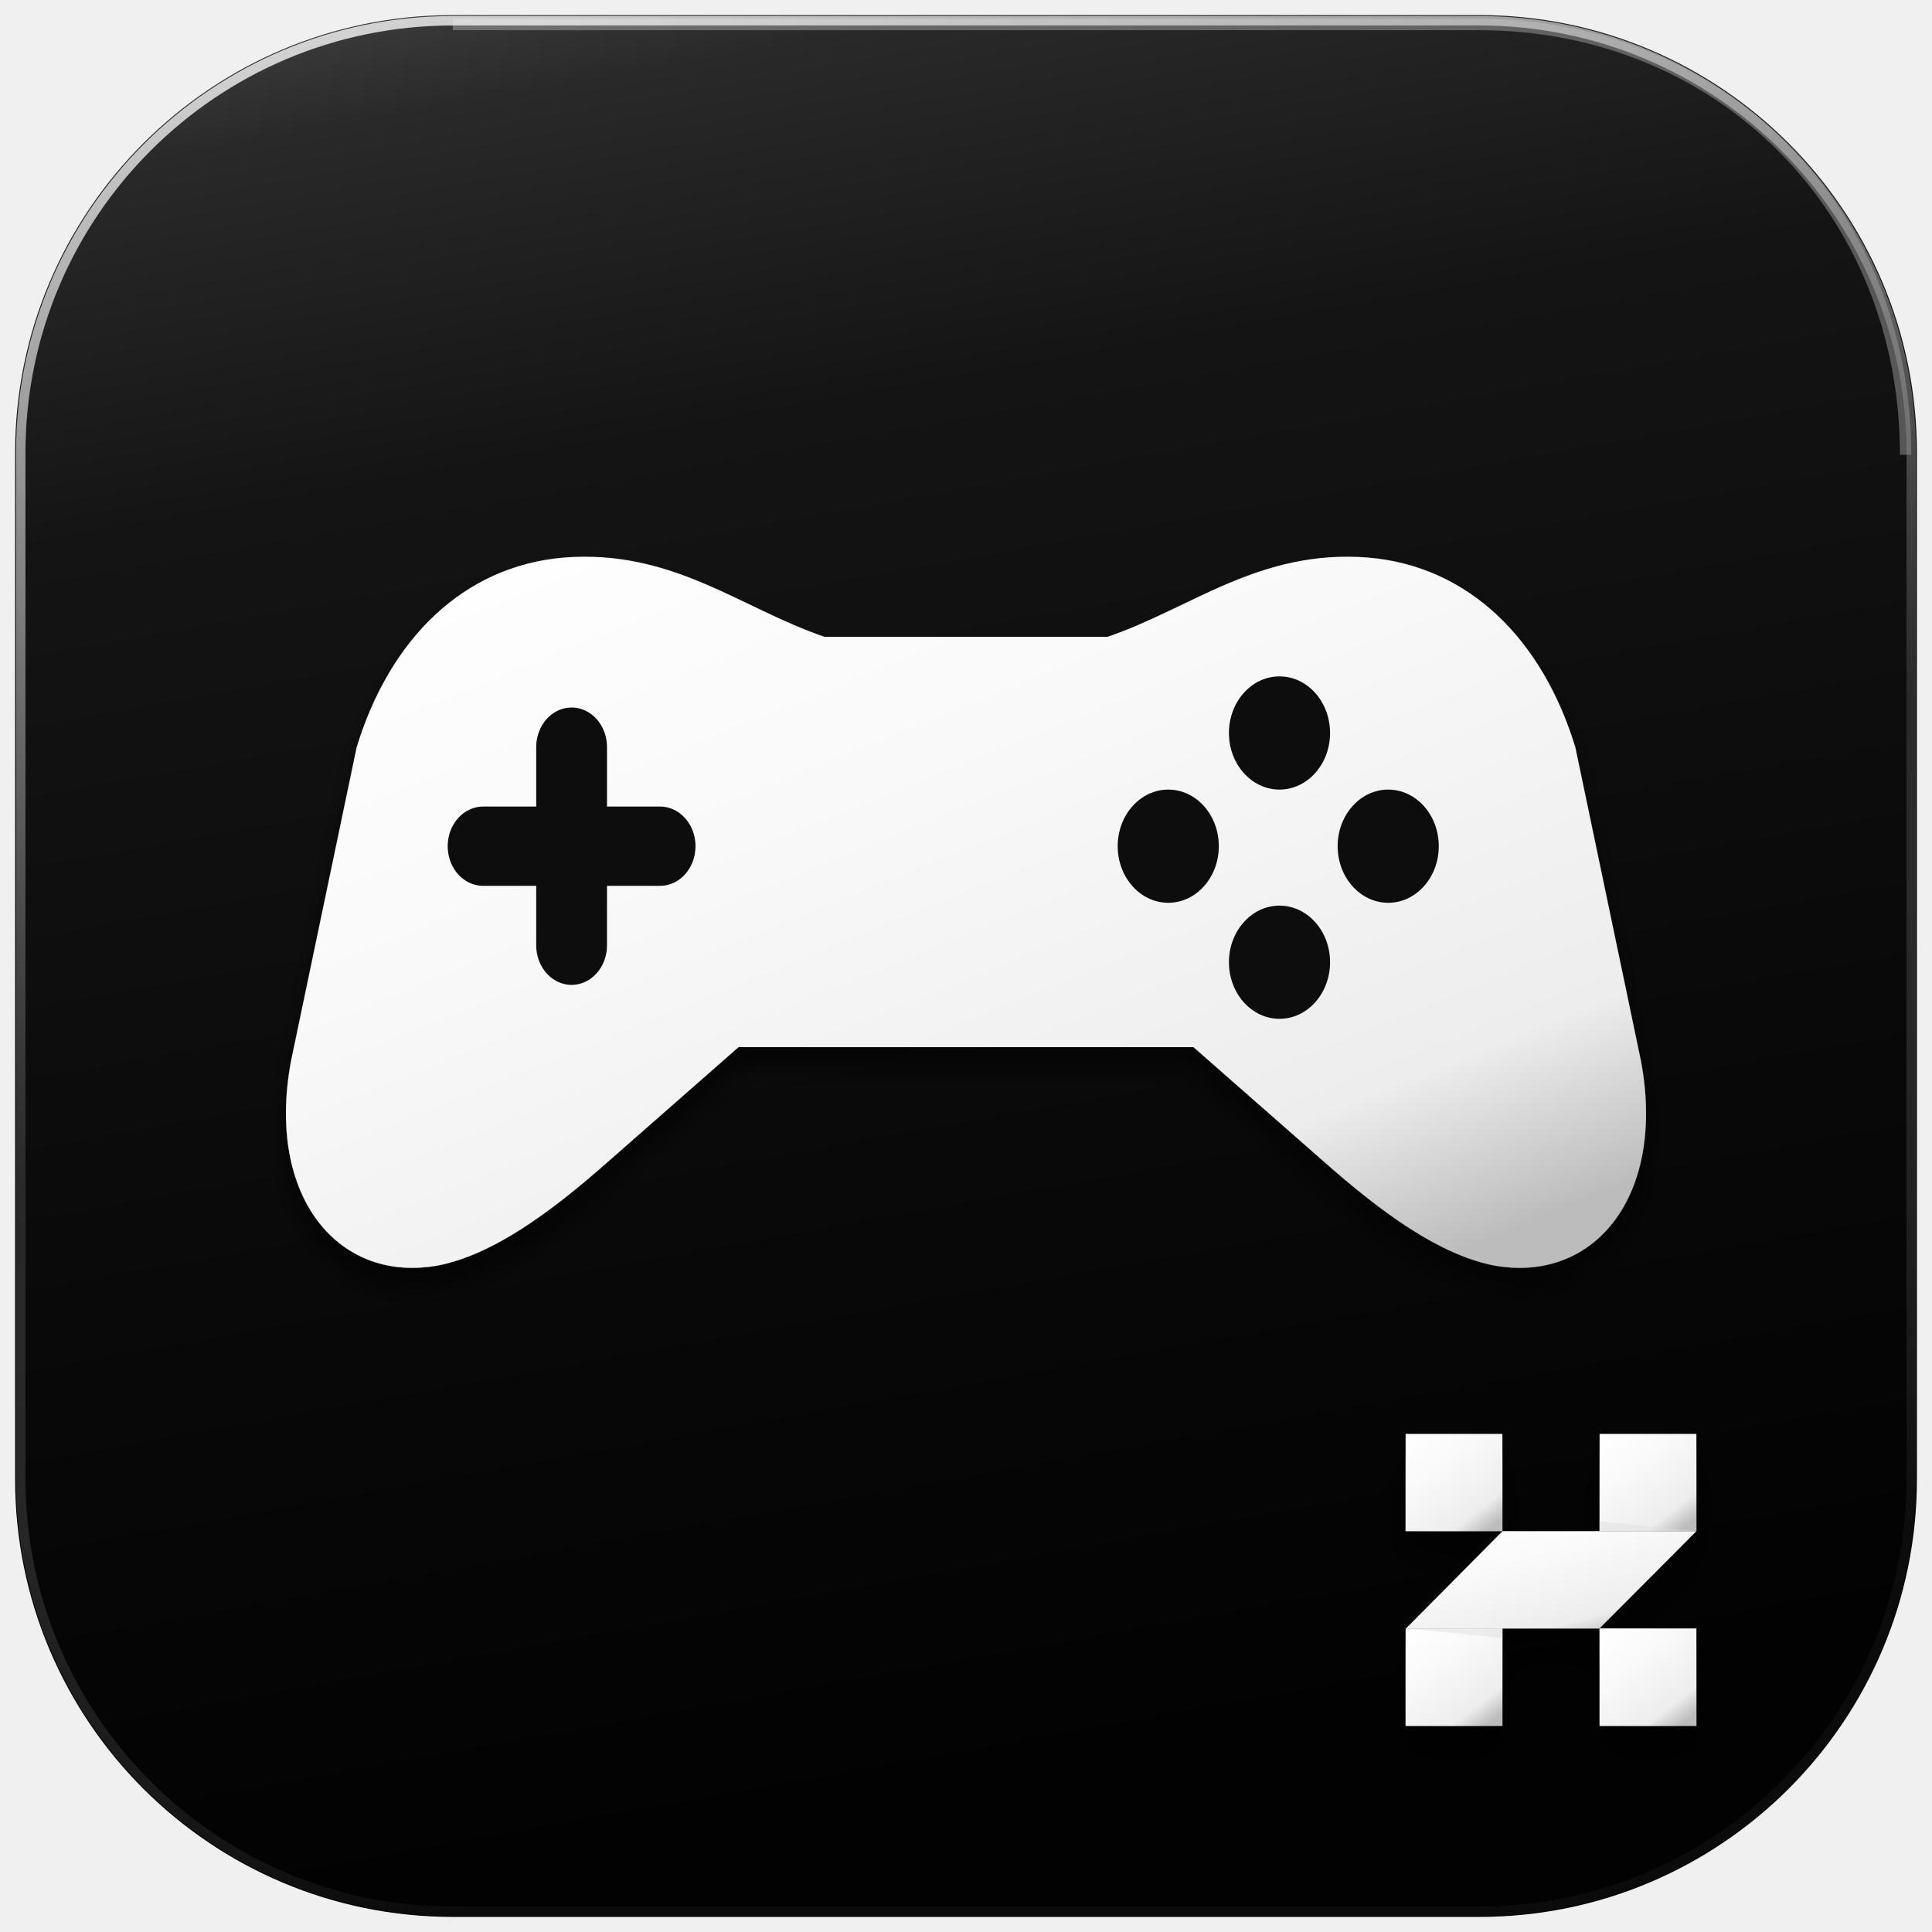
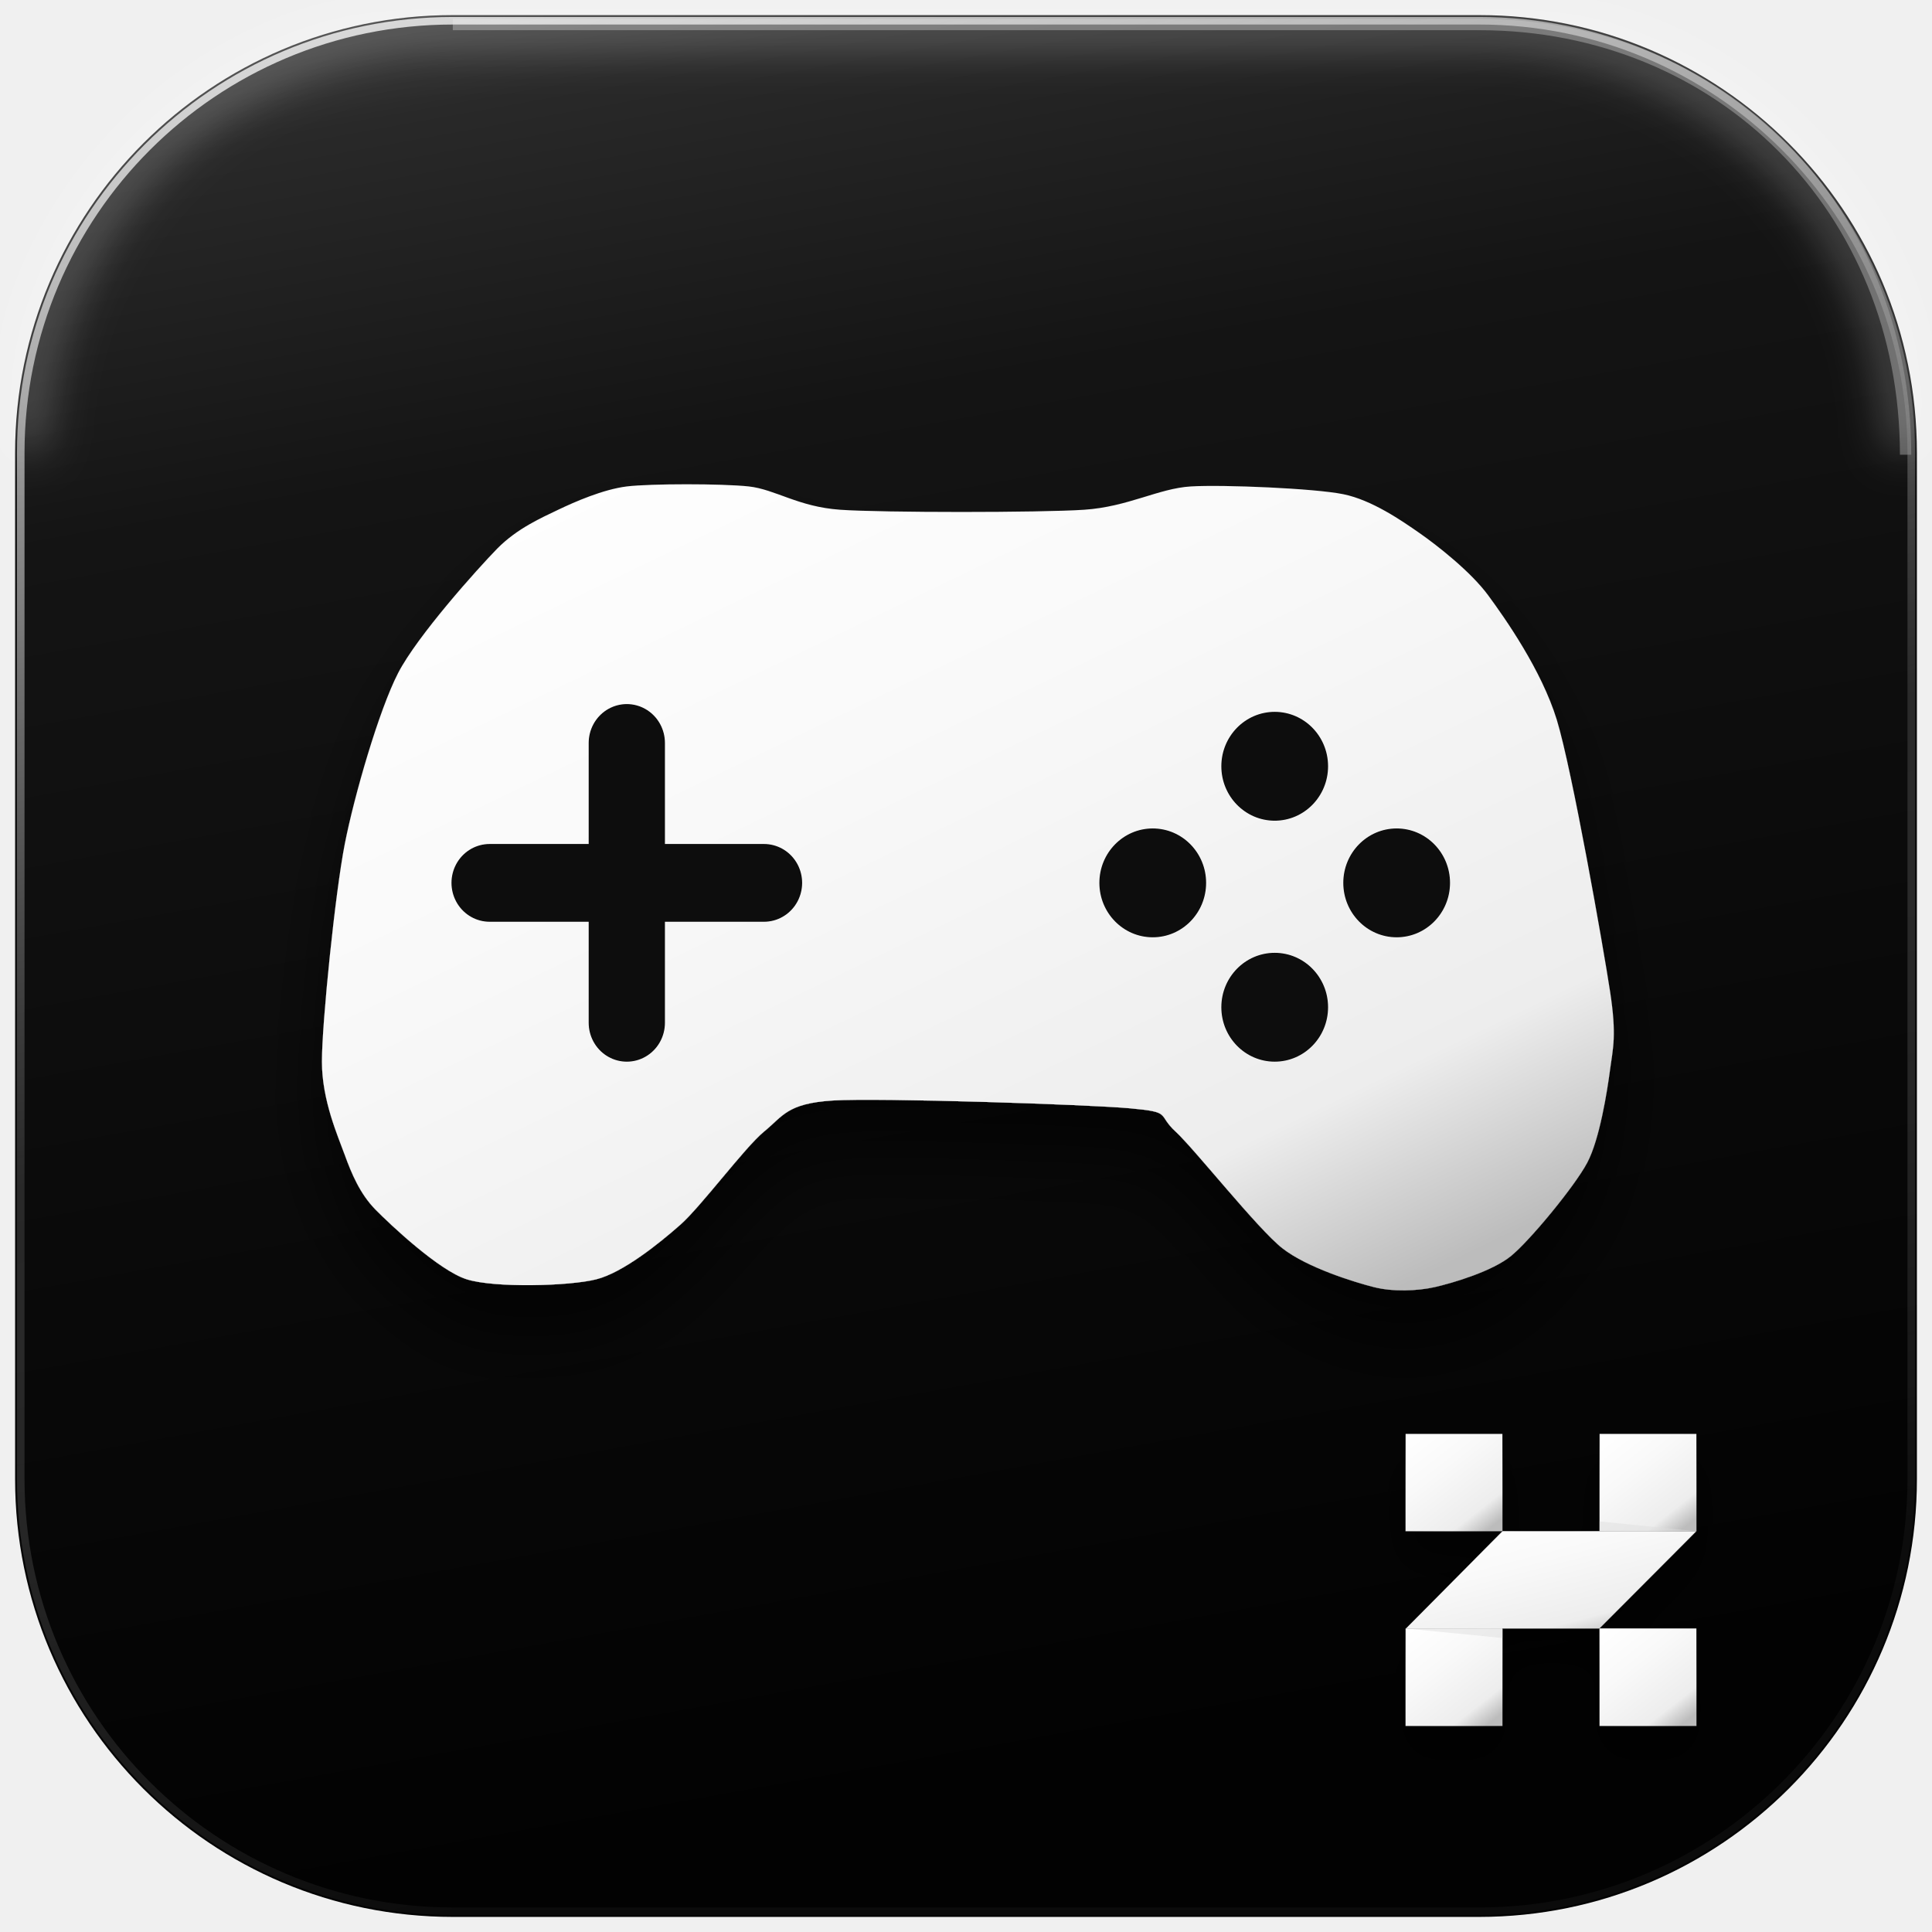
<svg xmlns="http://www.w3.org/2000/svg" width="1024" height="1024" viewBox="0 0 1024 1024" role="img" aria-label="Hanzo command Dock icon">
  <defs>
+     <filter id="hanzo-command-edgeglow" x="-30%" y="-30%" width="160%" height="160%">
+       <feGaussianBlur stdDeviation="12" />
+     </filter>
    <linearGradient id="hanzo-command-tile" x1="0" y1="0" x2="0.18" y2="1">
      <stop offset="0" stop-color="#434343" />
      <stop offset="0.08" stop-color="#292929" />
      <stop offset="0.27" stop-color="#141414" />
      <stop offset="0.67" stop-color="#090909" />
      <stop offset="1" stop-color="#020202" />
    </linearGradient>
    <linearGradient id="hanzo-command-outline" x1="0" y1="0" x2="0.26" y2="1">
      <stop offset="0" stop-color="#fff" stop-opacity="0.85" />
      <stop offset=".28" stop-color="#bcbcbc" stop-opacity=".65" />
      <stop offset="0.58" stop-color="#6d6d6d" stop-opacity=".30" />
      <stop offset="1" stop-color="#f7f7f7" stop-opacity=".035" />
    </linearGradient>
    <linearGradient id="hanzo-command-metal" x1="0.05" y1="0" x2=".83" y2="1">
      <stop offset="0" stop-color="#fff" />
      <stop offset=".38" stop-color="#f9f9f9" />
      <stop offset=".83" stop-color="#ededed" />
      <stop offset="1" stop-color="#bcbcbc" />
    </linearGradient>
    <linearGradient id="hanzo-command-highlight" x1="0" y1="0" x2="0" y2="1">
      <stop offset="0" stop-color="#fff" stop-opacity=".55" />
      <stop offset=".65" stop-color="#fff" stop-opacity="0" />
    </linearGradient>
    <filter id="hanzo-command-glyphshadow" x="-20%" y="-20%" width="150%" height="155%">
      <feDropShadow dx="0" dy="7" stdDeviation="4.5" flood-color="#000" flood-opacity=".60" />
    </filter>
    <clipPath id="hanzo-command-bounds">
      <rect x="8" y="8" width="1008" height="1008" rx="232" />
    </clipPath>
  </defs>
  <rect x="8" y="8" width="1008" height="1008" rx="232" fill="url(#hanzo-command-tile)" />
  <g clip-path="url(#hanzo-command-bounds)">
    <ellipse cx="502" cy="-230" rx="740" ry="550" fill="url(#hanzo-command-highlight)" opacity="0.18" />
  </g>
+   <path d="M239 14 C114 14 14 114 14 238 M239 14 H785 C909 14 1010 115 1010 238" fill="none" stroke="#fff" stroke-width="18" opacity=".28" filter="url(#hanzo-command-edgeglow)" />
  <path d="M240 13 H784 C912 13 1010 111 1010 241" fill="none" stroke="#fff" stroke-width="6" opacity=".29" />
-   <rect x="11" y="11" width="1002" height="1002" rx="229" fill="none" stroke="url(#hanzo-command-outline)" stroke-width="5" />
-   <g filter="url(#hanzo-command-glyphshadow)" transform="translate(512 450) scale(1.34 1.5) translate(-512 -450)">
-     <path d="M353 347C313 350 284 376 271 414L245 525C235 573 264 604 304 597C325 593 347 579 371 560L422 520H602L653 560C677 579 699 593 720 597C760 604 789 573 779 525L753 414C740 376 711 350 671 347C628 344 601 365 568 375H456C423 365 396 344 353 347Z" fill="url(#hanzo-command-metal)" />
-     <path d="M356 414V484M321 449H391" stroke="#0b0b0b" stroke-width="28" stroke-linecap="round" />
-     <circle cx="636" cy="409" r="20" fill="#101010" />
-     <circle cx="679" cy="449" r="20" fill="#101010" />
-     <circle cx="636" cy="490" r="20" fill="#101010" />
-     <circle cx="592" cy="449" r="20" fill="#101010" />
+   <rect x="11" y="11" width="1002" height="1002" rx="229" fill="none" stroke="url(#hanzo-command-outline)" stroke-width="4" />
+   <g filter="url(#hanzo-command-glyphshadow)" transform="translate(512 470) scale(4.04 4.12) translate(-121.5 -118.5)">
+     <path d="M 47.00 91.00 C 44.50 95.75 41.25 106.75 40.00 113.00 C 38.75 119.25 37.00 136.00 37.00 141.00 C 37.00 146.00 39.13 150.63 40.00 153.00 C 40.88 155.38 42.00 158.00 44.00 160.00 C 46.00 162.00 52.38 167.88 56.00 169.00 C 59.63 170.13 69.50 169.88 73.00 169.00 C 76.50 168.13 81.25 164.38 84.00 162.00 C 86.75 159.63 92.50 152.00 95.00 150.00 C 97.50 148.00 98.00 146.38 104.00 146.00 C 110.00 145.63 137.38 146.50 143.00 147.00 C 148.63 147.50 146.50 147.75 149.00 150.00 C 151.50 152.25 159.75 162.50 163.00 165.00 C 166.25 167.50 172.50 169.38 175.00 170.00 C 177.50 170.63 180.75 170.50 183.00 170.00 C 185.25 169.50 190.50 168.00 193.00 166.00 C 195.50 164.00 201.38 157.00 203.00 154.00 C 204.63 151.00 205.63 144.75 206.00 142.00 C 206.38 139.25 206.88 137.63 206.00 132.00 C 205.13 126.38 201.00 103.38 199.00 97.00 C 197.00 90.63 192.25 84.00 190.00 81.00 C 187.75 78.00 183.38 74.63 181.00 73.00 C 178.63 71.38 174.75 68.75 171.00 68.00 C 167.25 67.25 155.25 66.75 151.00 67.00 C 146.75 67.25 142.75 69.63 137.00 70.00 C 131.25 70.38 110.50 70.38 105.00 70.00 C 99.50 69.63 96.50 67.38 93.00 67.00 C 89.50 66.63 80.13 66.63 77.00 67.00 C 73.88 67.38 70.13 69.00 68.00 70.00 C 65.88 71.00 62.63 72.38 60.00 75.00 C 57.38 77.63 49.50 86.25 47.00 91.00 Z" fill="url(#hanzo-command-metal)" />
+     <path d="M77 100V136M59 118H95" stroke="#080808" stroke-width="10" stroke-linecap="round" />
+     <circle cx="162" cy="103" r="7" fill="#090909" />
+     <circle cx="178" cy="118" r="7" fill="#090909" />
+     <circle cx="162" cy="134" r="7" fill="#090909" />
+     <circle cx="146" cy="118" r="7" fill="#090909" />
  </g>
  <g transform="translate(745 760) scale(2.31)" filter="url(#hanzo-command-glyphshadow)">
    <path d="M22.21 67V44.637H0V67H22.21Z" fill="url(#hanzo-command-metal)" />
    <path d="M66.704 22.318H22.253L0.088 44.637H44.463L66.704 22.318Z" fill="url(#hanzo-command-metal)" />
    <path d="M22.21 0H0V22.318H22.21V0Z" fill="url(#hanzo-command-metal)" />
    <path d="M66.72 0H44.51V22.318H66.72V0Z" fill="url(#hanzo-command-metal)" />
    <path d="M66.72 67V44.637H44.51V67H66.72Z" fill="url(#hanzo-command-metal)" />
    <path d="M0 44.637L22.21 46.828V44.637H0Z" fill="#dddddd" opacity=".48" />
    <path d="M66.675 22.319L44.51 20.082V22.319H66.675Z" fill="#dddddd" opacity=".48" />
  </g>
</svg>
